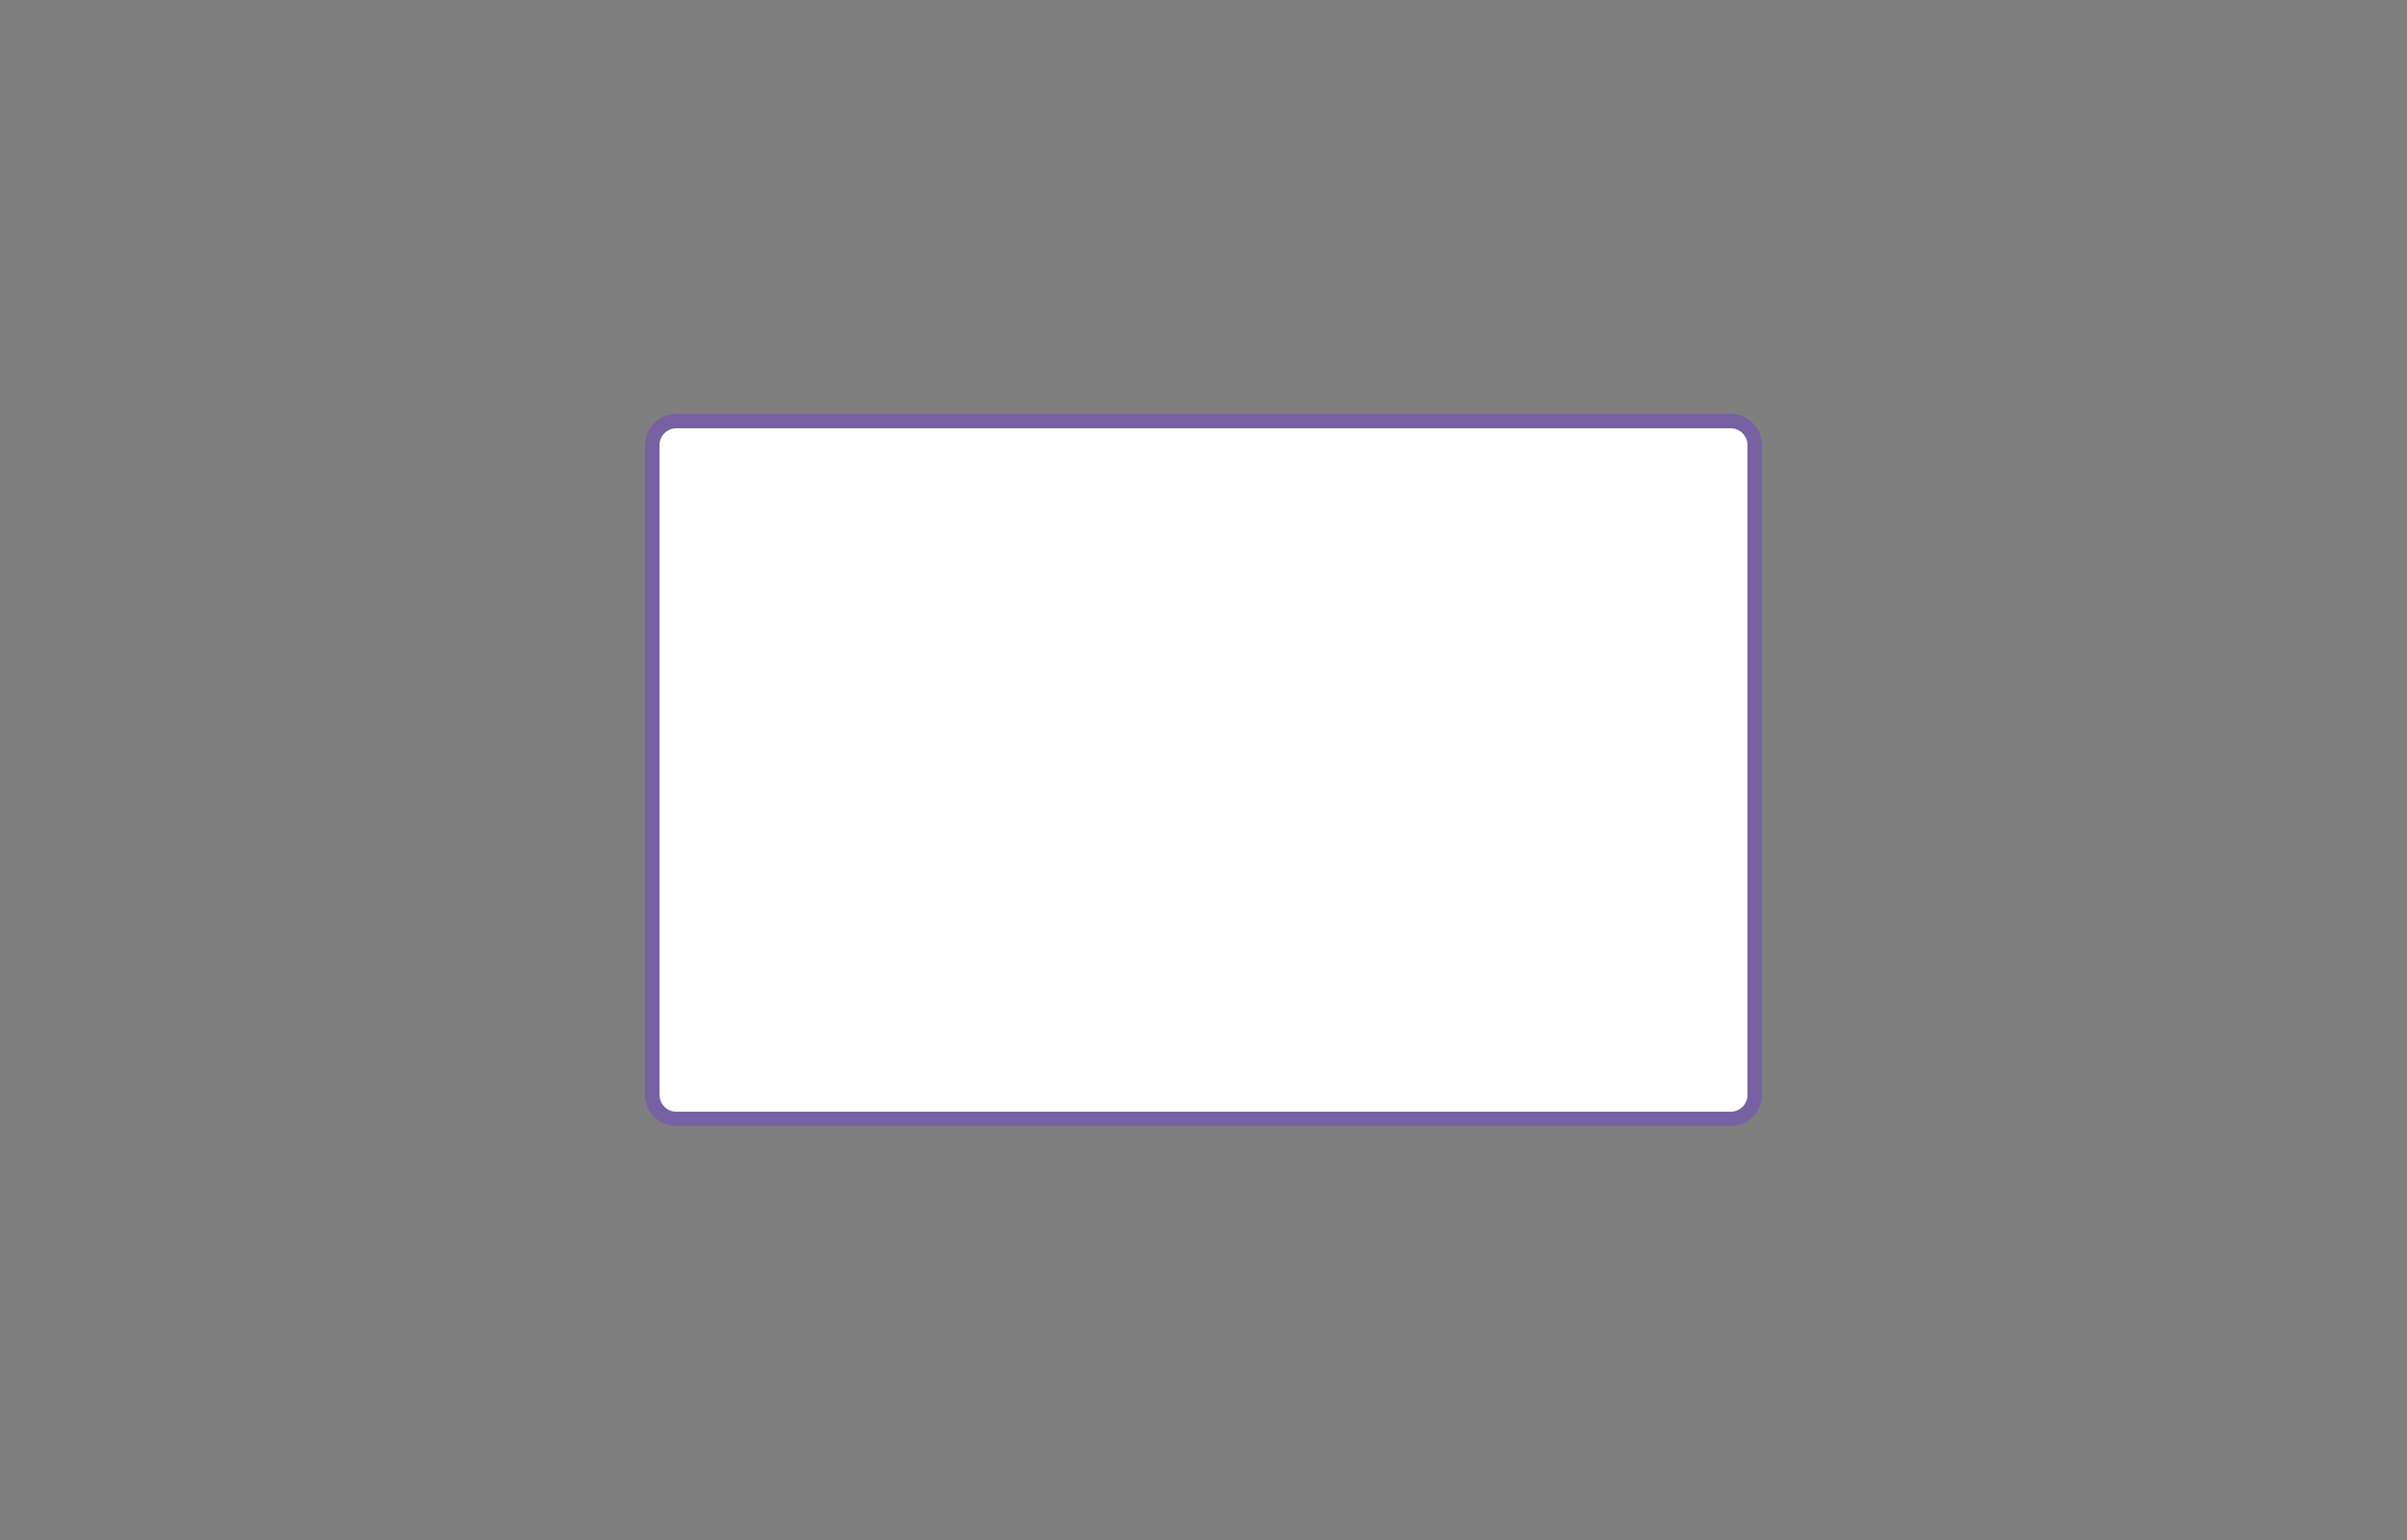
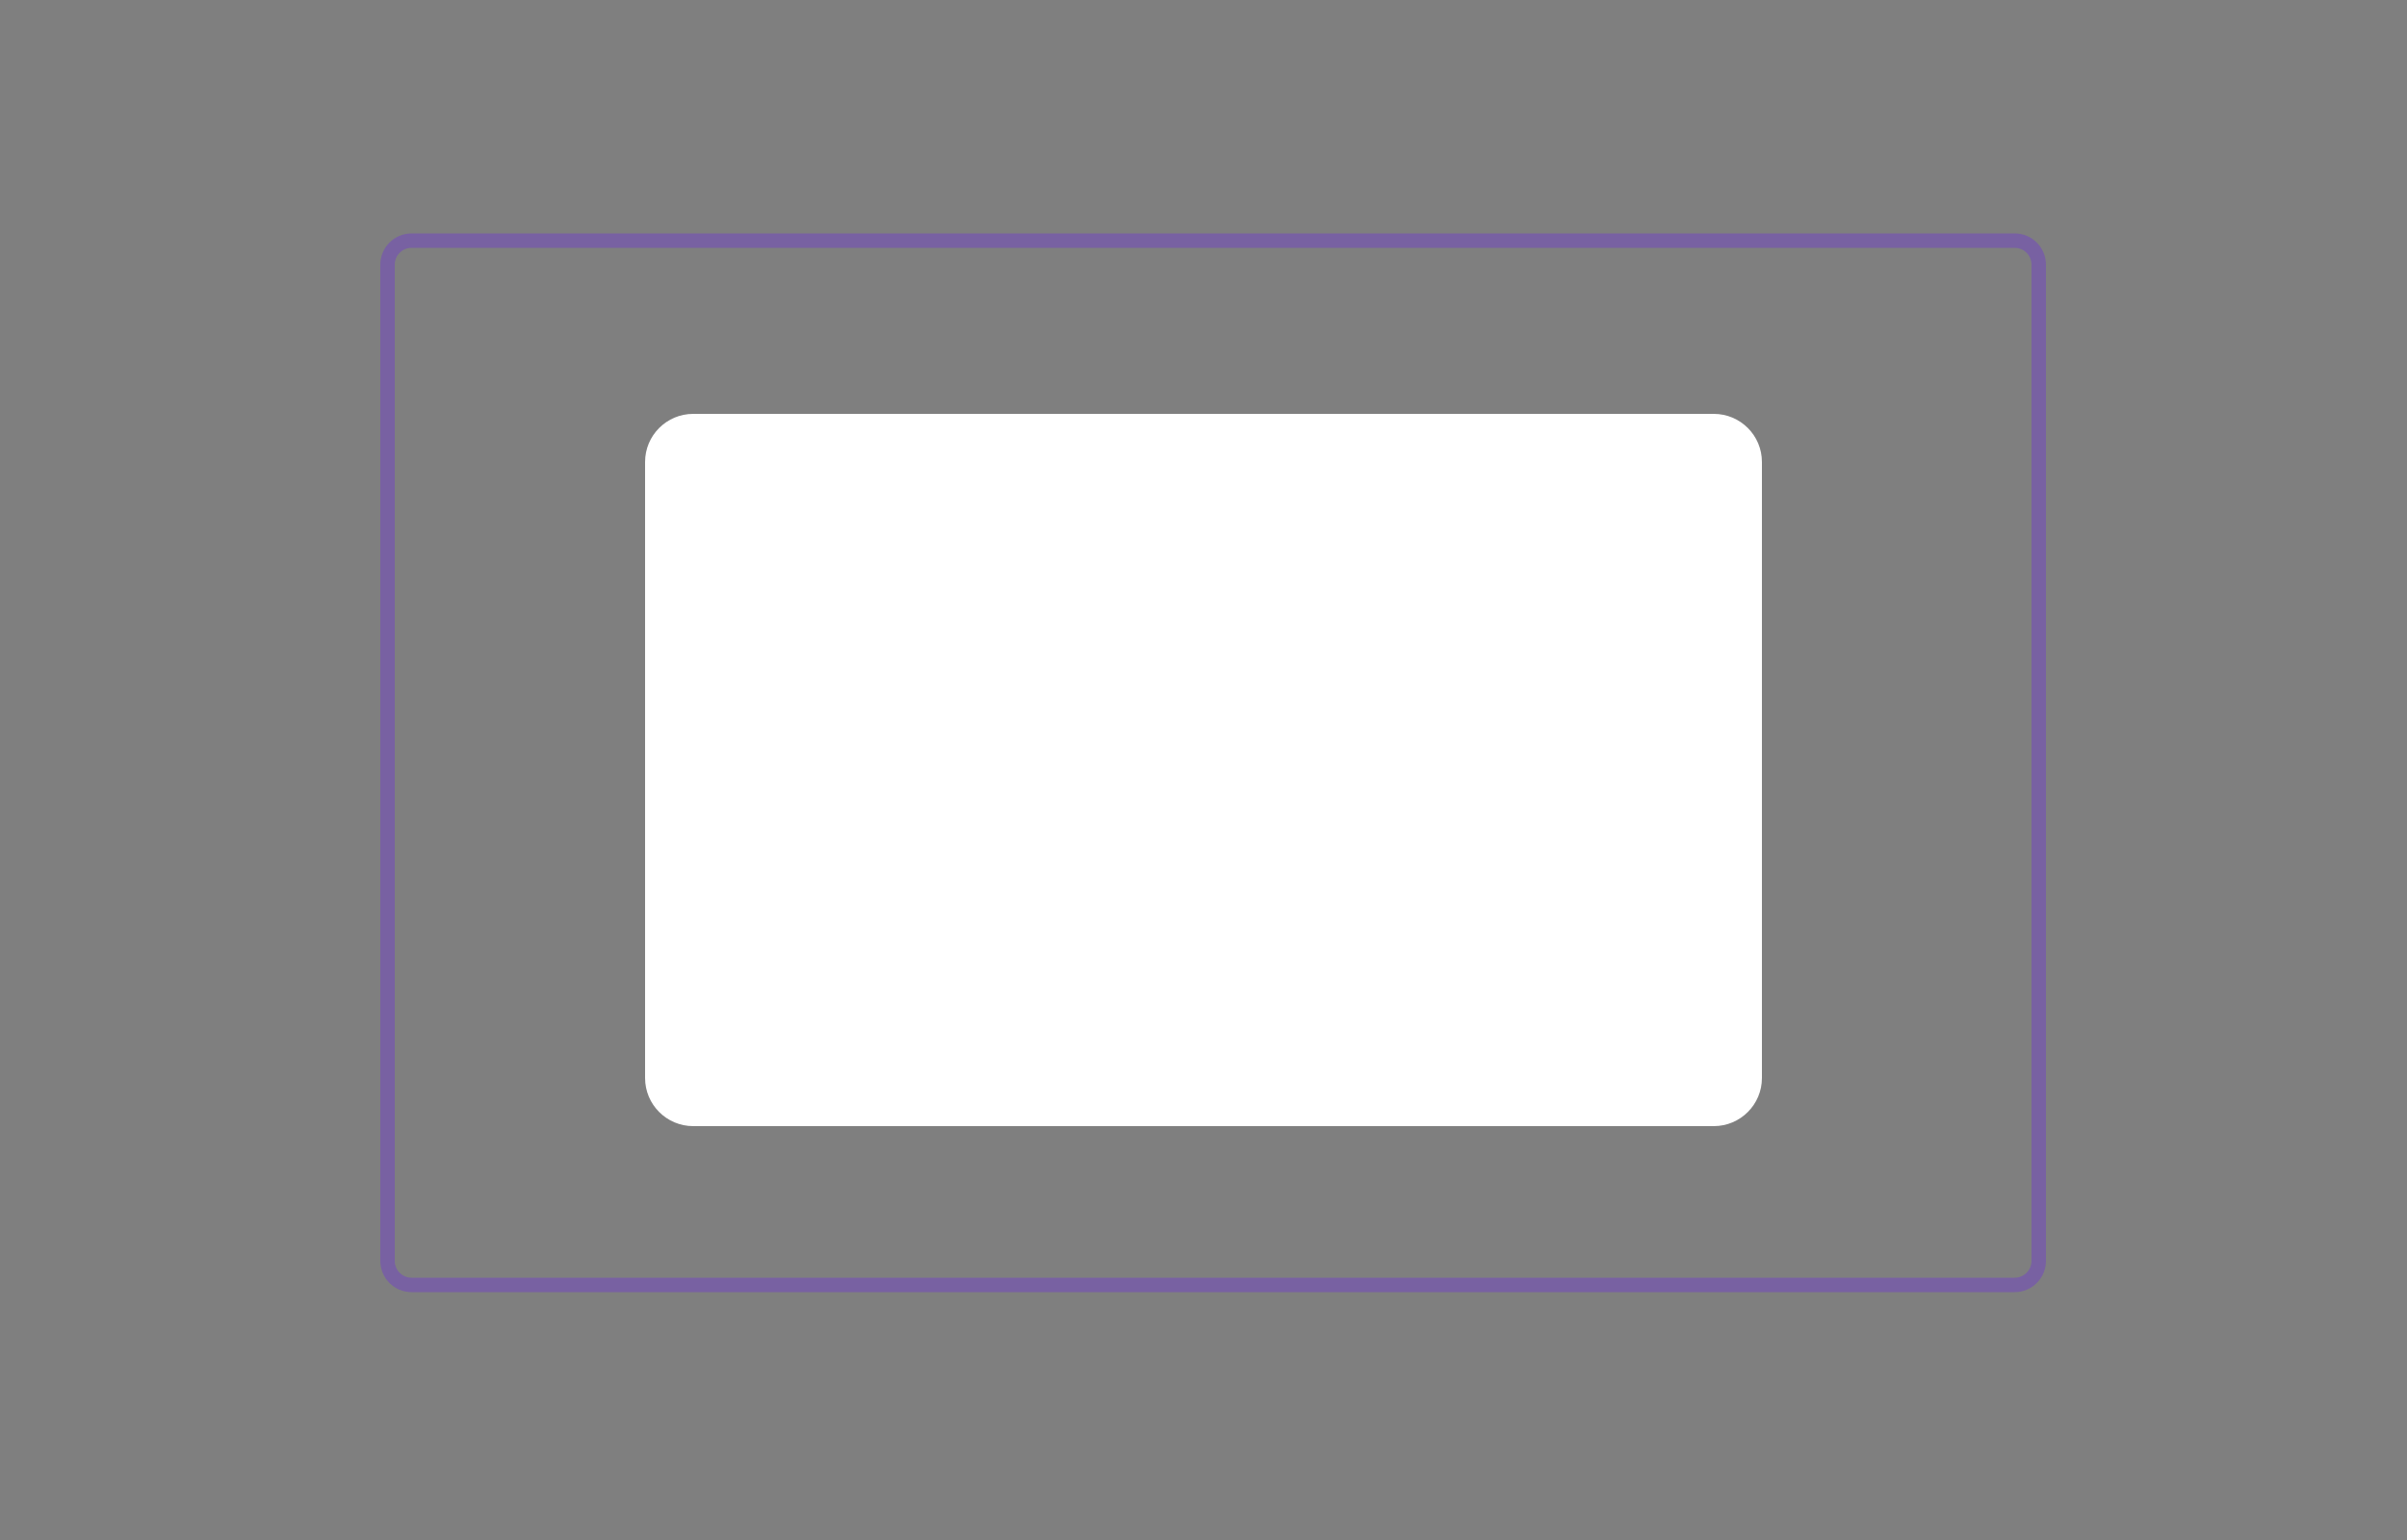
<svg xmlns="http://www.w3.org/2000/svg" width="500" height="320" viewBox="0 0 500 320" fill="none">
  <path opacity="0.5" fill-rule="evenodd" clip-rule="evenodd" d="M500 0H0V320H500V0ZM144 86C138.477 86 134 90.477 134 96V224C134 229.523 138.477 234 144 234H356C361.523 234 366 229.523 366 224V96C366 90.477 361.523 86 356 86H144Z" fill="black" />
-   <rect x="135.5" y="87.5" width="229" height="145" rx="5" stroke="#7861A2" stroke-width="3" />
+   <rect x="80.5" y="50" width="343" height="217" rx="5" stroke="#7861A2" stroke-width="3" />
</svg>
